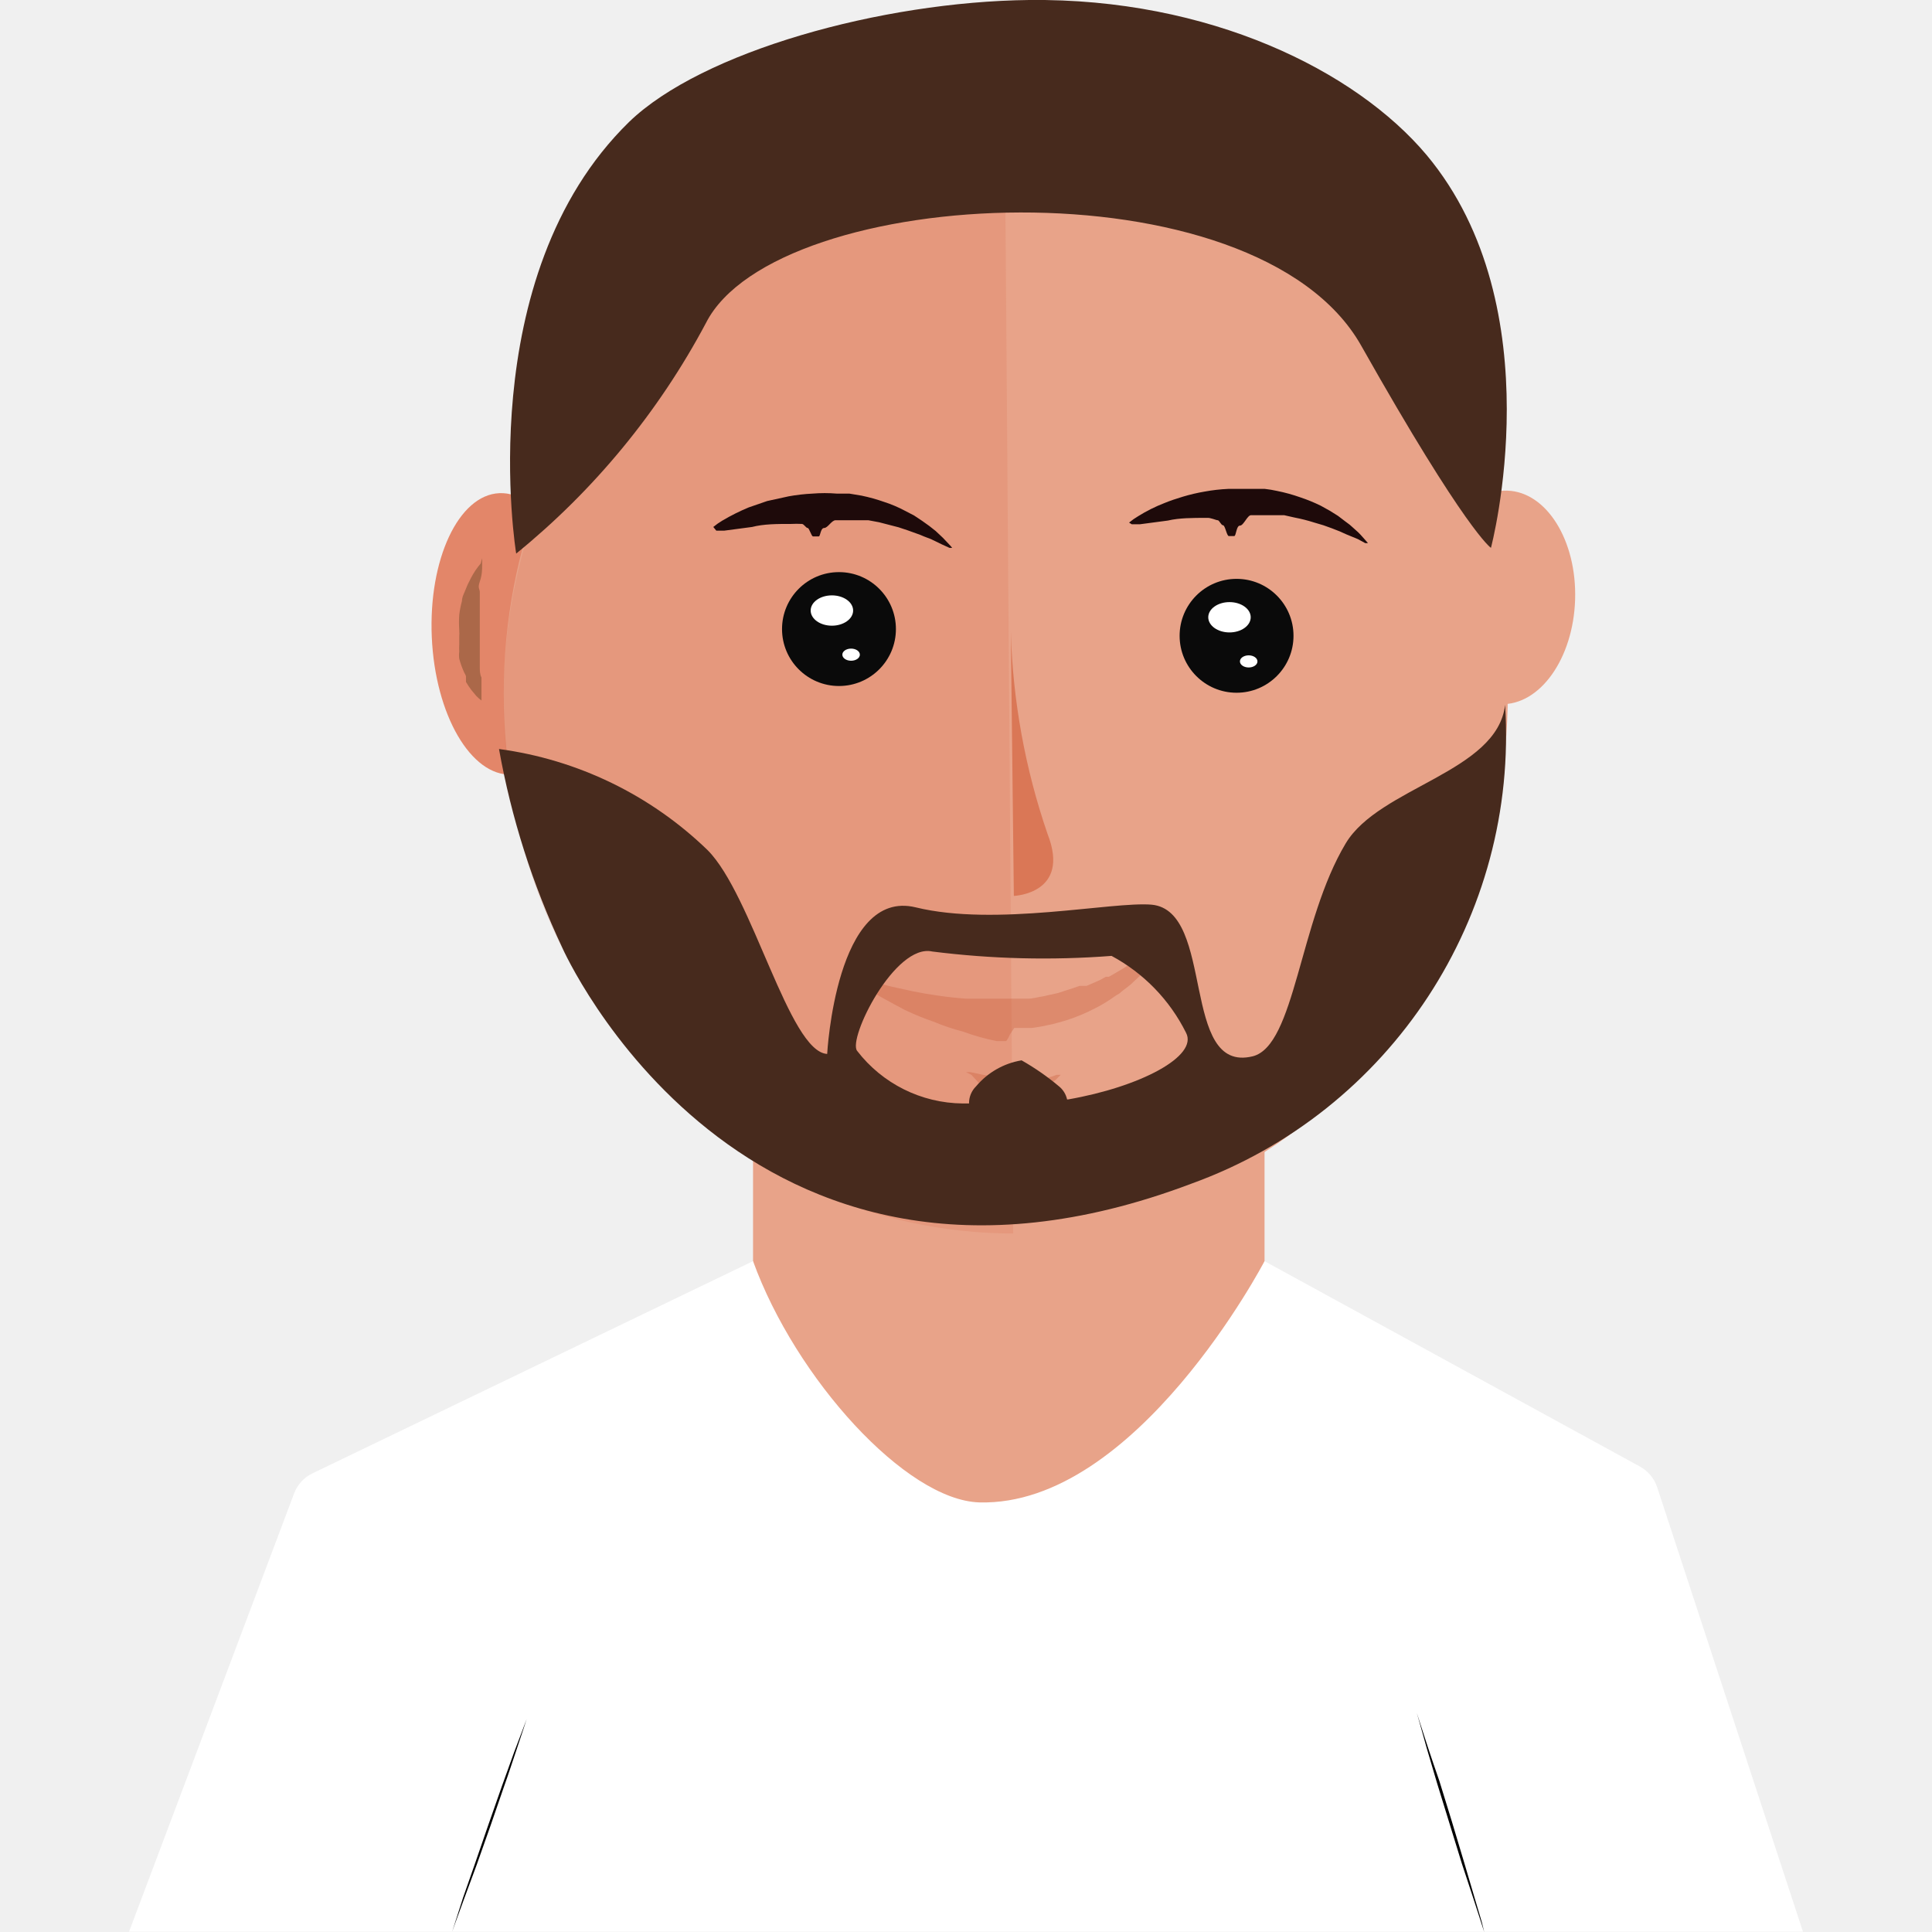
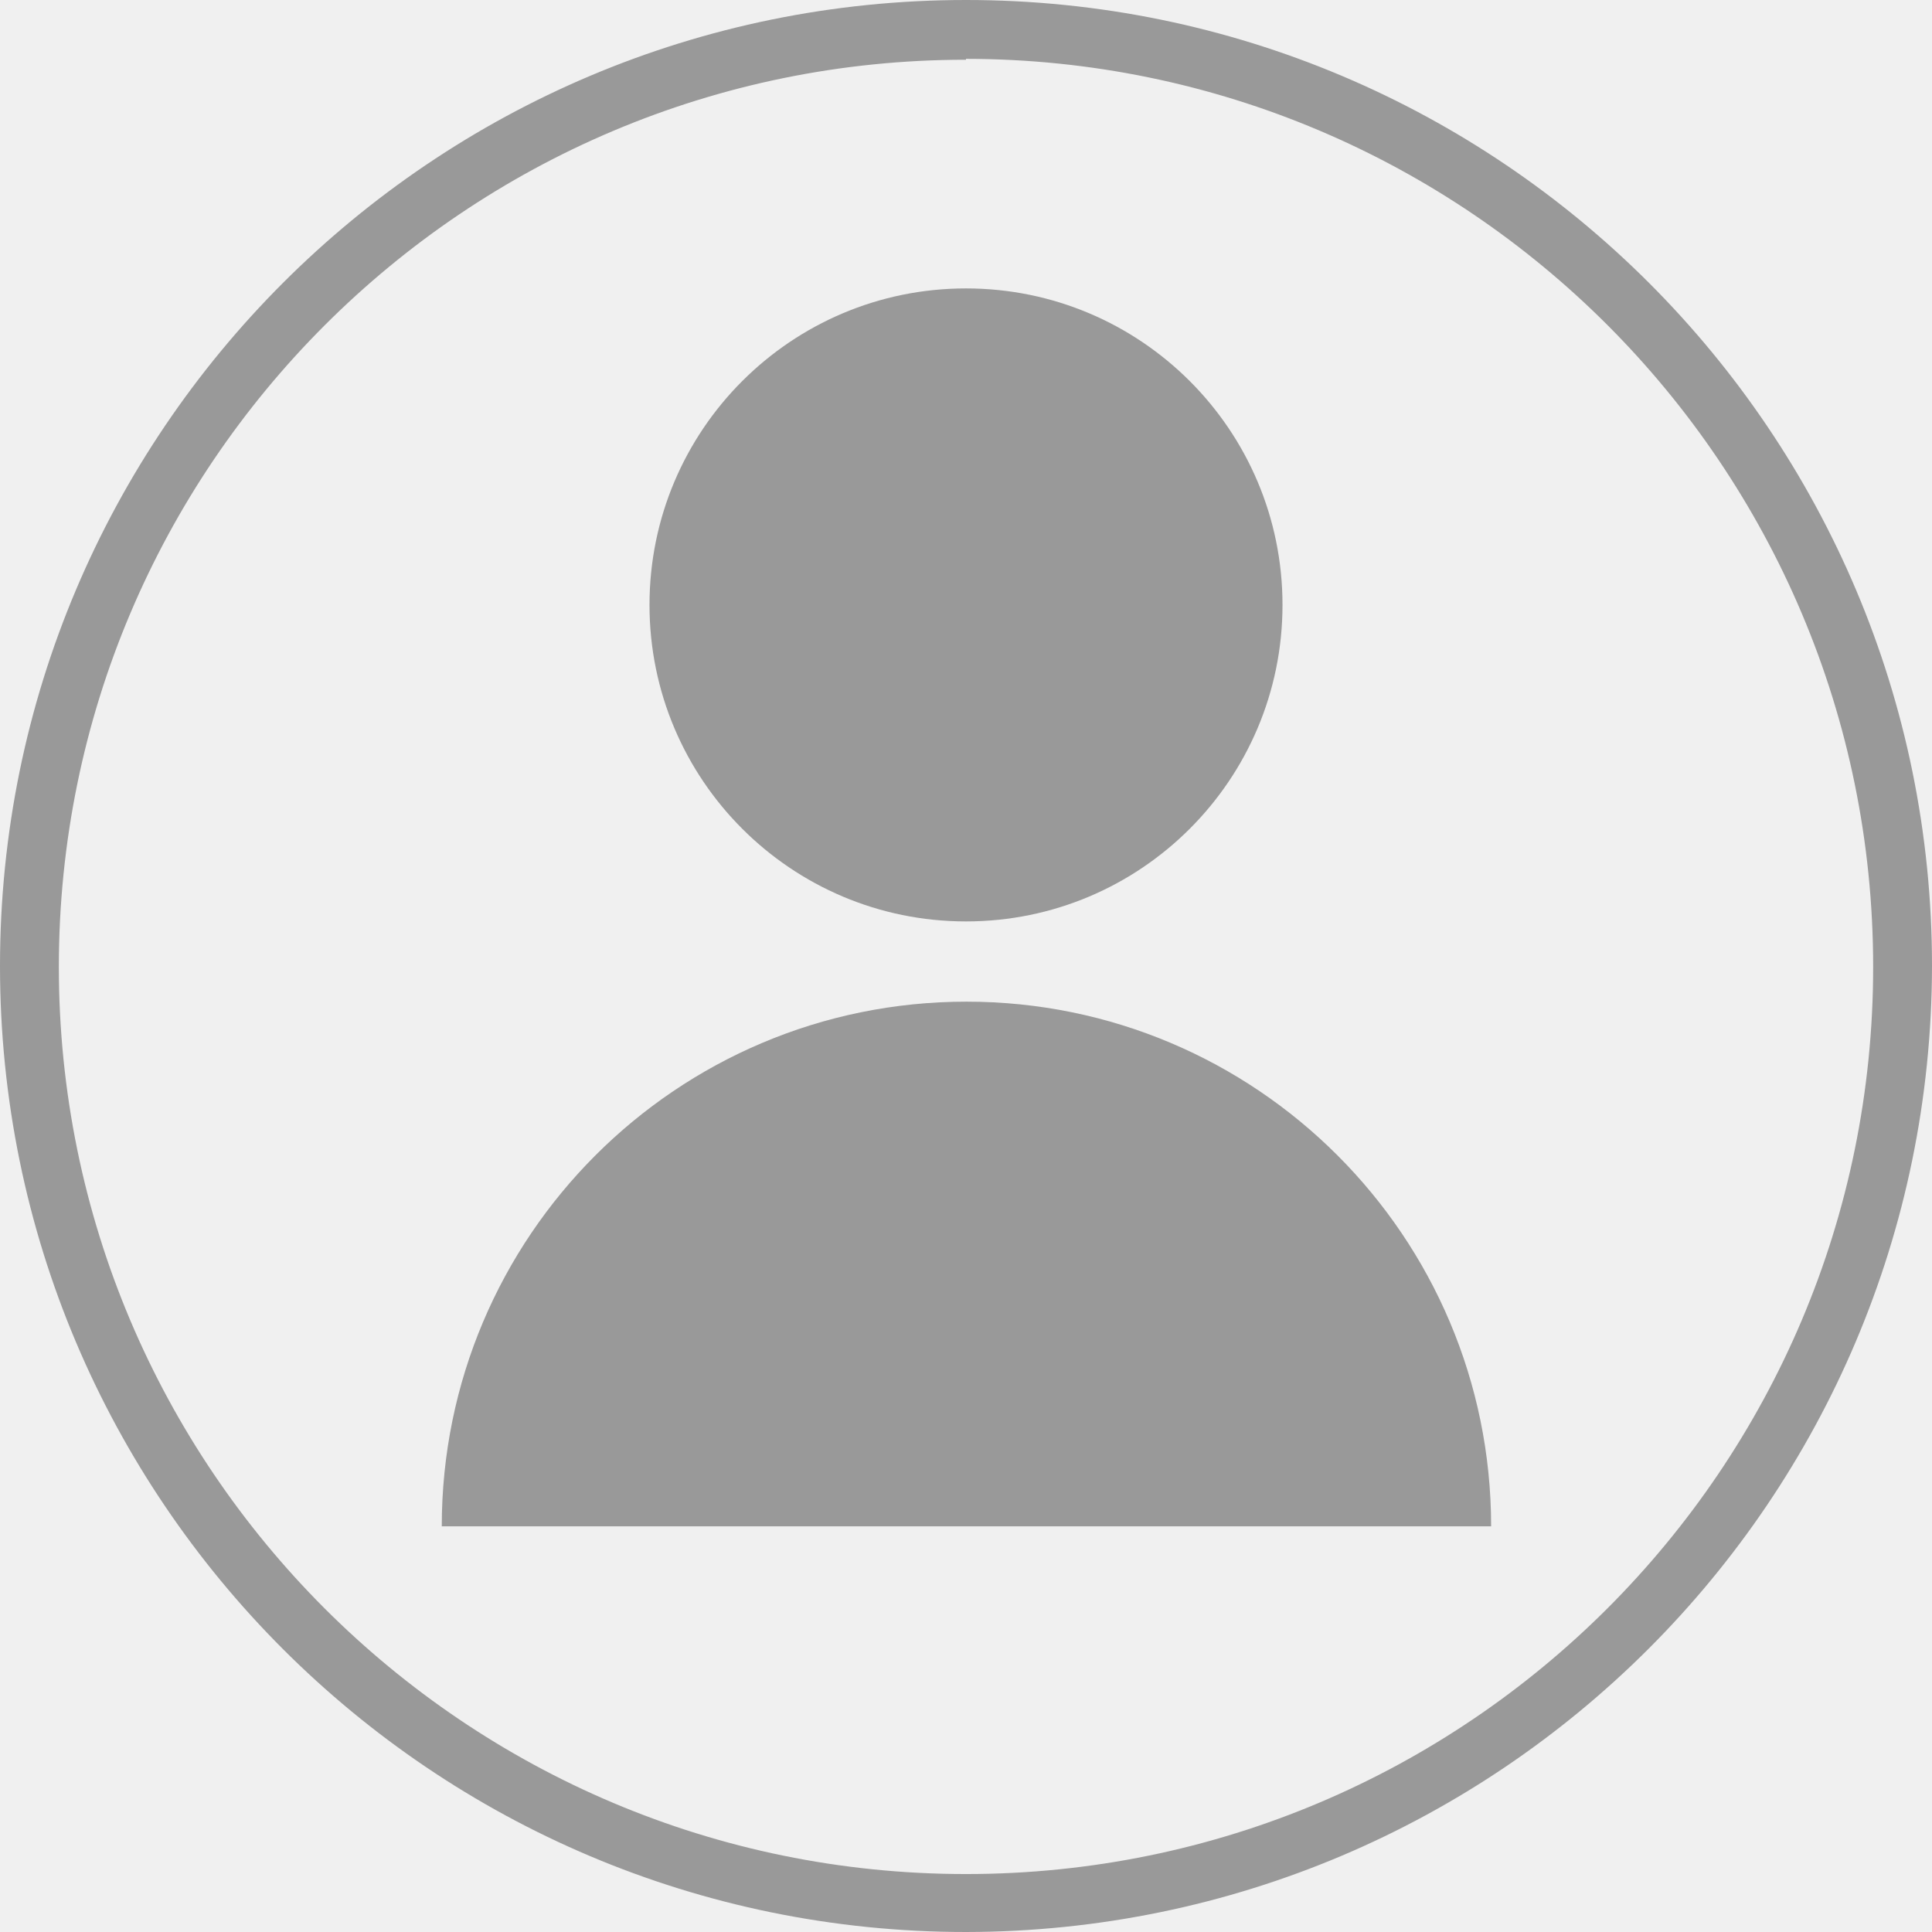
- <svg xmlns="http://www.w3.org/2000/svg" viewBox="0 0 49.68 57.34" height="64" width="64">
+ <svg xmlns="http://www.w3.org/2000/svg" id="图层_1" data-name="图层 1" viewBox="0 0 43.34 43.34">
  <defs>
-     <style>.cls-1{fill:#e38669;}.cls-2{fill:#e8a389;}.cls-3{opacity:0.24;}.cls-4{fill:#da7756;}.cls-5{fill:#0a0a0a;}.cls-6{fill:#fff;}.cls-7{fill:#1e0a0a;}.cls-8{opacity:0.38;}.cls-9{fill:#ca6040;}.cls-10{fill:#ab6849;}.cls-11{fill:#472a1d;}</style>
+     <style>.cls-1{fill:#999;}</style>
  </defs>
-   <g id="图层_2" data-name="图层 2">
-     <g id="menu_Nav_上边菜单" data-name="menu Nav 上边菜单">
-       <g id="_剪切组_" data-name="&lt;剪切组&gt;">
-         <g id="_编组_" data-name="&lt;编组&gt;">
-           <g id="_编组_2" data-name="&lt;编组&gt;">
-             <g id="_编组_3" data-name="&lt;编组&gt;">
-               <ellipse id="_路径_" data-name="&lt;路径&gt;" class="cls-1" cx="11.17" cy="18.81" rx="2.19" ry="4.18" transform="translate(-0.81 0.51) rotate(-2.51)" />
-               <polygon id="_路径_2" data-name="&lt;路径&gt;" class="cls-2" points="33.7 41.29 26.57 47.25 18.52 41.29 18.52 22.45 33.7 22.45 33.7 41.29" />
-               <ellipse id="_路径_3" data-name="&lt;路径&gt;" class="cls-2" cx="40.8" cy="17.73" rx="3.17" ry="2.11" transform="translate(21.82 57.96) rotate(-88.22)" />
-               <ellipse id="_路径_4" data-name="&lt;路径&gt;" class="cls-2" cx="26.02" cy="20.59" rx="14.9" ry="15.87" />
-               <g id="_编组_4" data-name="&lt;编组&gt;" class="cls-3">
-                 <path id="_路径_5" data-name="&lt;路径&gt;" class="cls-4" d="M11.11,20.74c0,8.75,6.77,15.85,15.13,15.87L26,4.87C17.77,5,11.11,12.06,11.11,20.74Z" />
-               </g>
-               <g id="_编组_5" data-name="&lt;编组&gt;">
-                 <circle id="_路径_6" data-name="&lt;路径&gt;" class="cls-5" cx="21.07" cy="18.67" r="1.69" />
-                 <ellipse id="_路径_7" data-name="&lt;路径&gt;" class="cls-6" cx="20.86" cy="18.12" rx="0.63" ry="0.45" />
-                 <ellipse id="_路径_8" data-name="&lt;路径&gt;" class="cls-6" cx="21.43" cy="19.43" rx="0.26" ry="0.18" />
-               </g>
-               <g id="_编组_6" data-name="&lt;编组&gt;">
-                 <circle id="_路径_9" data-name="&lt;路径&gt;" class="cls-5" cx="32.87" cy="18.87" r="1.69" />
-                 <ellipse id="_路径_10" data-name="&lt;路径&gt;" class="cls-6" cx="32.66" cy="18.32" rx="0.63" ry="0.45" />
-                 <ellipse id="_路径_11" data-name="&lt;路径&gt;" class="cls-6" cx="33.23" cy="19.63" rx="0.26" ry="0.18" />
-               </g>
-               <path id="_路径_12" data-name="&lt;路径&gt;" class="cls-7" d="M17.34,15.64a2.06,2.06,0,0,1,.27-.19,6.2,6.2,0,0,1,.78-.39l.55-.19.64-.14a5.35,5.35,0,0,1,.7-.08,4.45,4.45,0,0,1,.73,0l.37,0,.36.06a5.27,5.27,0,0,1,.68.19,3.73,3.73,0,0,1,.61.26l.27.14.24.16.21.15.19.15c.1.1.2.18.27.26l.17.18.05.06-.08,0-.22-.1L23.8,16l-.21-.08a2.18,2.18,0,0,0-.23-.09l-.25-.09-.27-.09-.58-.15-.32-.06-.15,0-.17,0-.32,0-.33,0c-.12,0-.23.23-.34.23s-.11.25-.16.25H20.3c-.05,0-.11-.25-.16-.25s-.11-.12-.17-.12a3.06,3.06,0,0,0-.32,0c-.42,0-.81,0-1.16.09l-.83.11-.23,0Z" />
-               <path id="_路径_13" data-name="&lt;路径&gt;" class="cls-7" d="M29.68,15.51a2.06,2.06,0,0,1,.27-.19,4.65,4.65,0,0,1,.78-.39c.17-.07.35-.13.55-.19a5.47,5.47,0,0,1,.64-.15,5.16,5.16,0,0,1,.7-.08h.73l.36,0a3.37,3.37,0,0,1,.36.06,5,5,0,0,1,.69.19,4.85,4.85,0,0,1,.61.25l.27.15.24.15.21.16c.06.05.13.09.18.14s.21.18.28.26l.16.18.06.07-.08,0L36.47,16l-.34-.14-.2-.09-.23-.09-.25-.09-.27-.08a5.08,5.08,0,0,0-.59-.15l-.31-.07-.16,0-.16,0-.33,0-.33,0c-.11,0-.22.31-.33.31s-.11.31-.17.31h-.16c-.06,0-.11-.32-.17-.32s-.11-.15-.16-.15-.21-.08-.32-.07c-.42,0-.82,0-1.16.08l-.83.11-.24,0Z" />
-               <g id="_编组_7" data-name="&lt;编组&gt;" class="cls-8">
-                 <path id="_路径_14" data-name="&lt;路径&gt;" class="cls-9" d="M21.69,29.06l.11,0,.32.09.5.13.64.14.37.07.39.06q.4.06.84.09l.45,0h.45c.16,0,.31,0,.46,0l.23,0,.23,0c.15,0,.3-.05.45-.07l.45-.1.21-.07.22-.07.2-.07.11,0,.1,0,.39-.17.18-.1.09,0,.09-.05.34-.2.31-.2.27-.21.13-.09.12-.1.21-.17.1-.08.08-.07.25-.22.09-.08-.05.1-.17.3-.06.09-.07.11-.17.23-.21.25a2.91,2.91,0,0,1-.24.27l-.29.27a1.14,1.14,0,0,1-.16.14l-.17.13-.08.07-.1.06-.19.13a4,4,0,0,1-.41.24,5.28,5.28,0,0,1-.91.38l-.25.07a1.83,1.83,0,0,1-.25.06,4.54,4.54,0,0,1-.51.09l-.25,0-.26,0-.13.2s-.08.19-.12.19h-.26a6.35,6.35,0,0,1-1-.28,6.62,6.62,0,0,1-.89-.3,8.21,8.21,0,0,1-.77-.31c-.12-.05-.22-.12-.33-.17l-.29-.16a4.09,4.09,0,0,1-.45-.27A2.5,2.5,0,0,1,21.69,29.06Z" />
-               </g>
-               <path id="_路径_15" data-name="&lt;路径&gt;" class="cls-10" d="M10.48,16.57l0,.2c0,.12,0,.29-.07.49s0,.21,0,.32,0,.23,0,.36l0,.37c0,.13,0,.26,0,.38s0,.26,0,.39,0,.25,0,.37,0,.23,0,.34,0,.22.05.32l0,.14,0,.13,0,.22c0,.12,0,.19,0,.19a1.12,1.12,0,0,1-.15-.13l-.15-.18a2.5,2.5,0,0,1-.16-.24L10,20.09c0-.06-.05-.11-.07-.17a2.32,2.32,0,0,1-.13-.37.8.8,0,0,1,0-.21,1.55,1.55,0,0,1,0-.21c0-.07,0-.15,0-.22a1.62,1.62,0,0,0,0-.22,3.27,3.27,0,0,1,0-.44,2.7,2.7,0,0,1,.08-.41c0-.13.08-.26.12-.37s.1-.22.15-.32a2.25,2.25,0,0,1,.29-.43A1.13,1.13,0,0,1,10.48,16.57Z" />
-               <g id="_剪切组_2" data-name="&lt;剪切组&gt;">
-                 <path id="_剪贴路径_" data-name="&lt;剪贴路径&gt;" class="cls-6" d="M44.85,43.53,33.7,37.43s-3.8,7.28-8.46,7.16c-2.18-.06-5.46-3.68-6.72-7.16L5.44,43.73a1.08,1.08,0,0,0-.54.59L0,57.33H49.68l-4.33-13.2A1.1,1.1,0,0,0,44.85,43.53Z" />
-               </g>
-               <g id="_编组_8" data-name="&lt;编组&gt;" class="cls-8">
-                 <path id="_路径_16" data-name="&lt;路径&gt;" class="cls-9" d="M24.84,31.82l.13,0,.33.07.46.08a4.6,4.6,0,0,0,.52.06,4.47,4.47,0,0,0,.52,0L27,32l.11,0,.11,0,.17-.05.14-.05.12,0-.09.09a.55.55,0,0,1-.11.1.71.71,0,0,1-.17.11,1,1,0,0,1-.21.11l-.26.07-.14,0-.14,0h-.29l-.29,0-.28-.07a2.85,2.85,0,0,1-.45-.17L25,31.9Z" />
-               </g>
-               <path id="_路径_17" data-name="&lt;路径&gt;" class="cls-6" d="M14,47.94c.11-.13.21-.26.33-.38s.37-.39.56-.58a.25.25,0,0,1,.16-.06,5.76,5.76,0,0,1,2,.49,2.17,2.17,0,0,1,.56.39c.25.23.2.49-.1.66a1.91,1.91,0,0,1-.73.21c-.1,0-.12,0-.12-.11,0-.31,0-.61,0-.92,0-.08,0-.11-.11-.13l-.75-.21h-.09s0,.07,0,.1c0,.63,0,1.25,0,1.87a.25.25,0,0,0,0,.15l.82.72.08,0v-.31c0-.21,0-.43,0-.65s0-.14.14-.14a7.66,7.66,0,0,0,.83,0,1.77,1.77,0,0,0,1-.33.62.62,0,0,0,.2-.76,1.52,1.52,0,0,0-.59-.64,4.43,4.43,0,0,0-1.64-.66c-.38-.08-.77-.12-1.16-.18l-.07,0,.29-.28s.08,0,.13,0a6.81,6.81,0,0,1,2.15.67,2.34,2.34,0,0,1,.79.6,4.38,4.38,0,0,1,.28.42.43.43,0,0,0,0-.16,1,1,0,0,0-.34-.6,3.86,3.86,0,0,0-1.46-.89c-.38-.14-.77-.23-1.16-.35l-.08,0,.49-.48.27-.27a.31.31,0,0,1,.49,0l2.18,2.2.44.45a.31.31,0,0,1,0,.48c-.87.89-1.75,1.77-2.63,2.66a.31.31,0,0,1-.48,0l-2.62-2.66a1.18,1.18,0,0,1-.13-.18Z" />
-               <path id="_路径_18" data-name="&lt;路径&gt;" class="cls-6" d="M31.07,47.11v.53h-4c-.21,0-.25,0-.25.26v.75c0,.19,0,.23.24.23h1.54v.54H27.07a.7.7,0,0,1-.71-.7v-.94A.69.69,0,0,1,27,47.1h4Z" />
-               <path id="_路径_19" data-name="&lt;路径&gt;" class="cls-6" d="M26.11,49.43h-.47V48.06h0l-.83,1.33L24,48.06h0v1.37h-.47V47.1h.46a.26.26,0,0,1,.09.09l.71,1.14.07.11.18-.29.6-1a.14.14,0,0,1,.15-.08h.4Z" />
-               <path id="_路径_20" data-name="&lt;路径&gt;" class="cls-6" d="M21.1,48.67v.75h-.48v-1.3h1.83c.16,0,.21-.06.21-.24s-.05-.24-.21-.24H20.62V47.1h1.85a.6.6,0,0,1,.7.57.93.93,0,0,1-.13.76.52.52,0,0,1-.46.24H21.1Z" />
-               <path id="_路径_21" data-name="&lt;路径&gt;" class="cls-6" d="M31.07,48.88v.55H28.88V48h2.19v.53H29.36v.35Z" />
-               <path id="_路径_22" data-name="&lt;路径&gt;" class="cls-6" d="M33.64,47.11h.47v1.77h1.58v.55h-2Z" />
-               <path id="_路径_23" data-name="&lt;路径&gt;" class="cls-6" d="M31.34,47.11h.46v1.77h1.58v.54h-2Z" />
-               <path id="_路径_24" data-name="&lt;路径&gt;" class="cls-6" d="M24.78,48.07l-.59-1h1.17Z" />
-               <path id="_路径_25" data-name="&lt;路径&gt;" d="M9.59,57.33l.09-.28.23-.72.35-1,.4-1.16L11.07,53c.13-.37.26-.71.36-1l.27-.71.1-.27-.09.28-.24.72c-.1.29-.21.64-.34,1l-.4,1.16-.41,1.16-.37,1-.26.71Z" />
-               <path id="_路径_26" data-name="&lt;路径&gt;" d="M40.22,57.34l-.09-.28-.24-.74-.33-1-.37-1.2-.37-1.2-.31-1.05-.21-.75-.08-.28.09.28.24.74c.1.3.22.66.34,1l.37,1.2.36,1.2.31,1.05.22.74Z" />
-               <path id="_路径_27" data-name="&lt;路径&gt;" class="cls-4" d="M26.17,18.75a20.22,20.22,0,0,0,1.09,6c.7,1.78-1,1.84-1,1.84" />
-             </g>
-             <path id="_路径_28" data-name="&lt;路径&gt;" class="cls-11" d="M11.49,16.43a22.34,22.34,0,0,0,5.63-6.84c2.08-4.12,16.33-4.86,19.45.67s3.85,6,3.85,6,1.89-7.11-1.91-11.66C36.4,2.09,32.05-.06,26.71,0,22.33.05,17,1.53,14.84,3.62,10.13,8.22,11.49,16.43,11.49,16.43Z" />
-             <path id="_复合路径_" data-name="&lt;复合路径&gt;" class="cls-11" d="M40.84,20.92c-.23,2-3.73,2.44-4.73,4.11-1.39,2.32-1.5,6-2.76,6.32-2.16.53-1.1-4.32-3-4.5-1.17-.1-4.63.66-7,.08s-2.63,4.35-2.63,4.35c-1.13-.06-2.22-4.72-3.55-6.05a11,11,0,0,0-6.19-3,23.49,23.49,0,0,0,1.88,5.9s5.32,12.05,18.67,7A14.15,14.15,0,0,0,40.84,20.92Zm-13,11.71a.69.69,0,0,0-.23-.38,7.41,7.41,0,0,0-1.12-.78,2.24,2.24,0,0,0-1.35.77.7.7,0,0,0-.21.51h-.19a4,4,0,0,1-3.13-1.56c-.29-.35,1.12-3.2,2.23-2.95a26.35,26.35,0,0,0,5.32.13,5.24,5.24,0,0,1,2.21,2.28C31.74,31.35,30,32.26,27.87,32.63Z" />
-           </g>
-         </g>
-       </g>
+   <g id="_编组_" data-name="&lt;编组&gt;">
+     <g id="_编组_2" data-name="&lt;编组&gt;">
+       <path id="_复合路径_" data-name="&lt;复合路径&gt;" class="cls-1" d="M618.22,392.1a21.67,21.67,0,1,1,21.67-21.67A21.7,21.7,0,0,1,618.22,392.1Zm0-42a20.35,20.35,0,1,0,20.35,20.35A20.37,20.37,0,0,0,618.22,350.08Z" transform="translate(-596.55 -348.76)" />
+     </g>
+     <g id="_编组_3" data-name="&lt;编组&gt;">
+       <circle id="_路径_" data-name="&lt;路径&gt;" class="cls-1" cx="21.67" cy="13.57" r="7.1" />
+       <path id="_路径_2" data-name="&lt;路径&gt;" class="cls-1" d="M606.46,383A11.76,11.76,0,1,1,630,383Z" transform="translate(-596.55 -348.76)" />
    </g>
  </g>
</svg>
